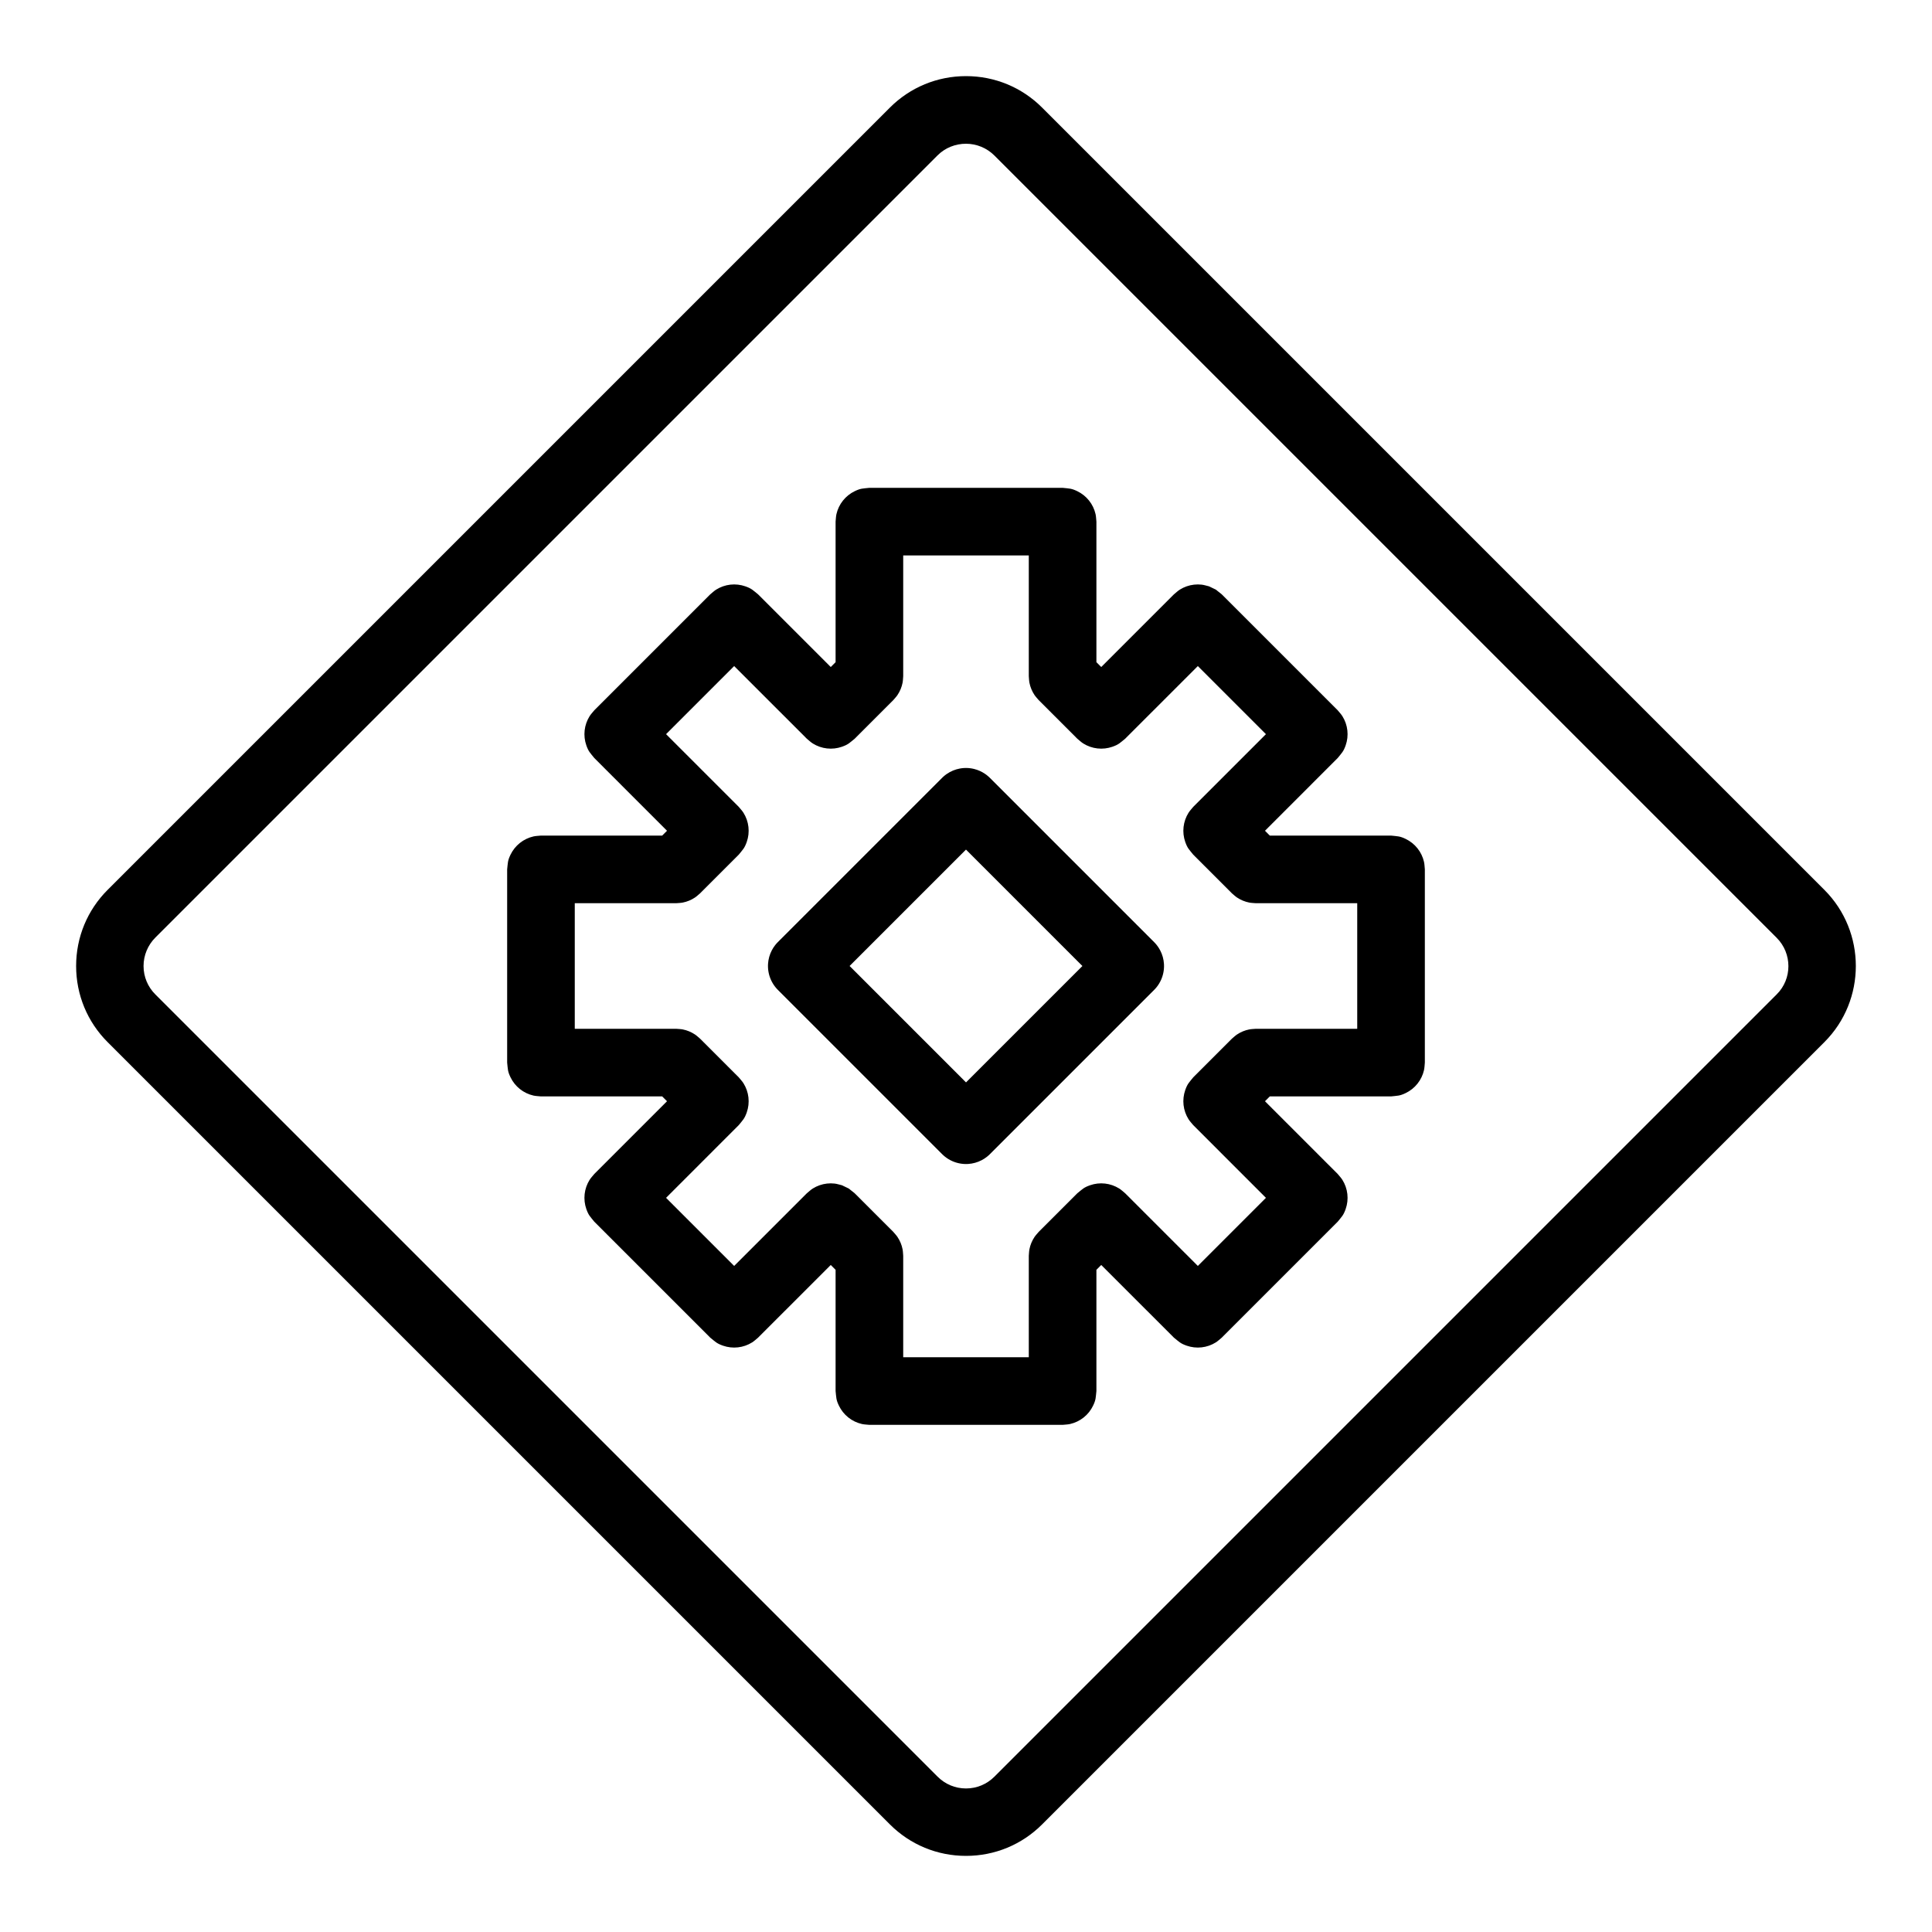
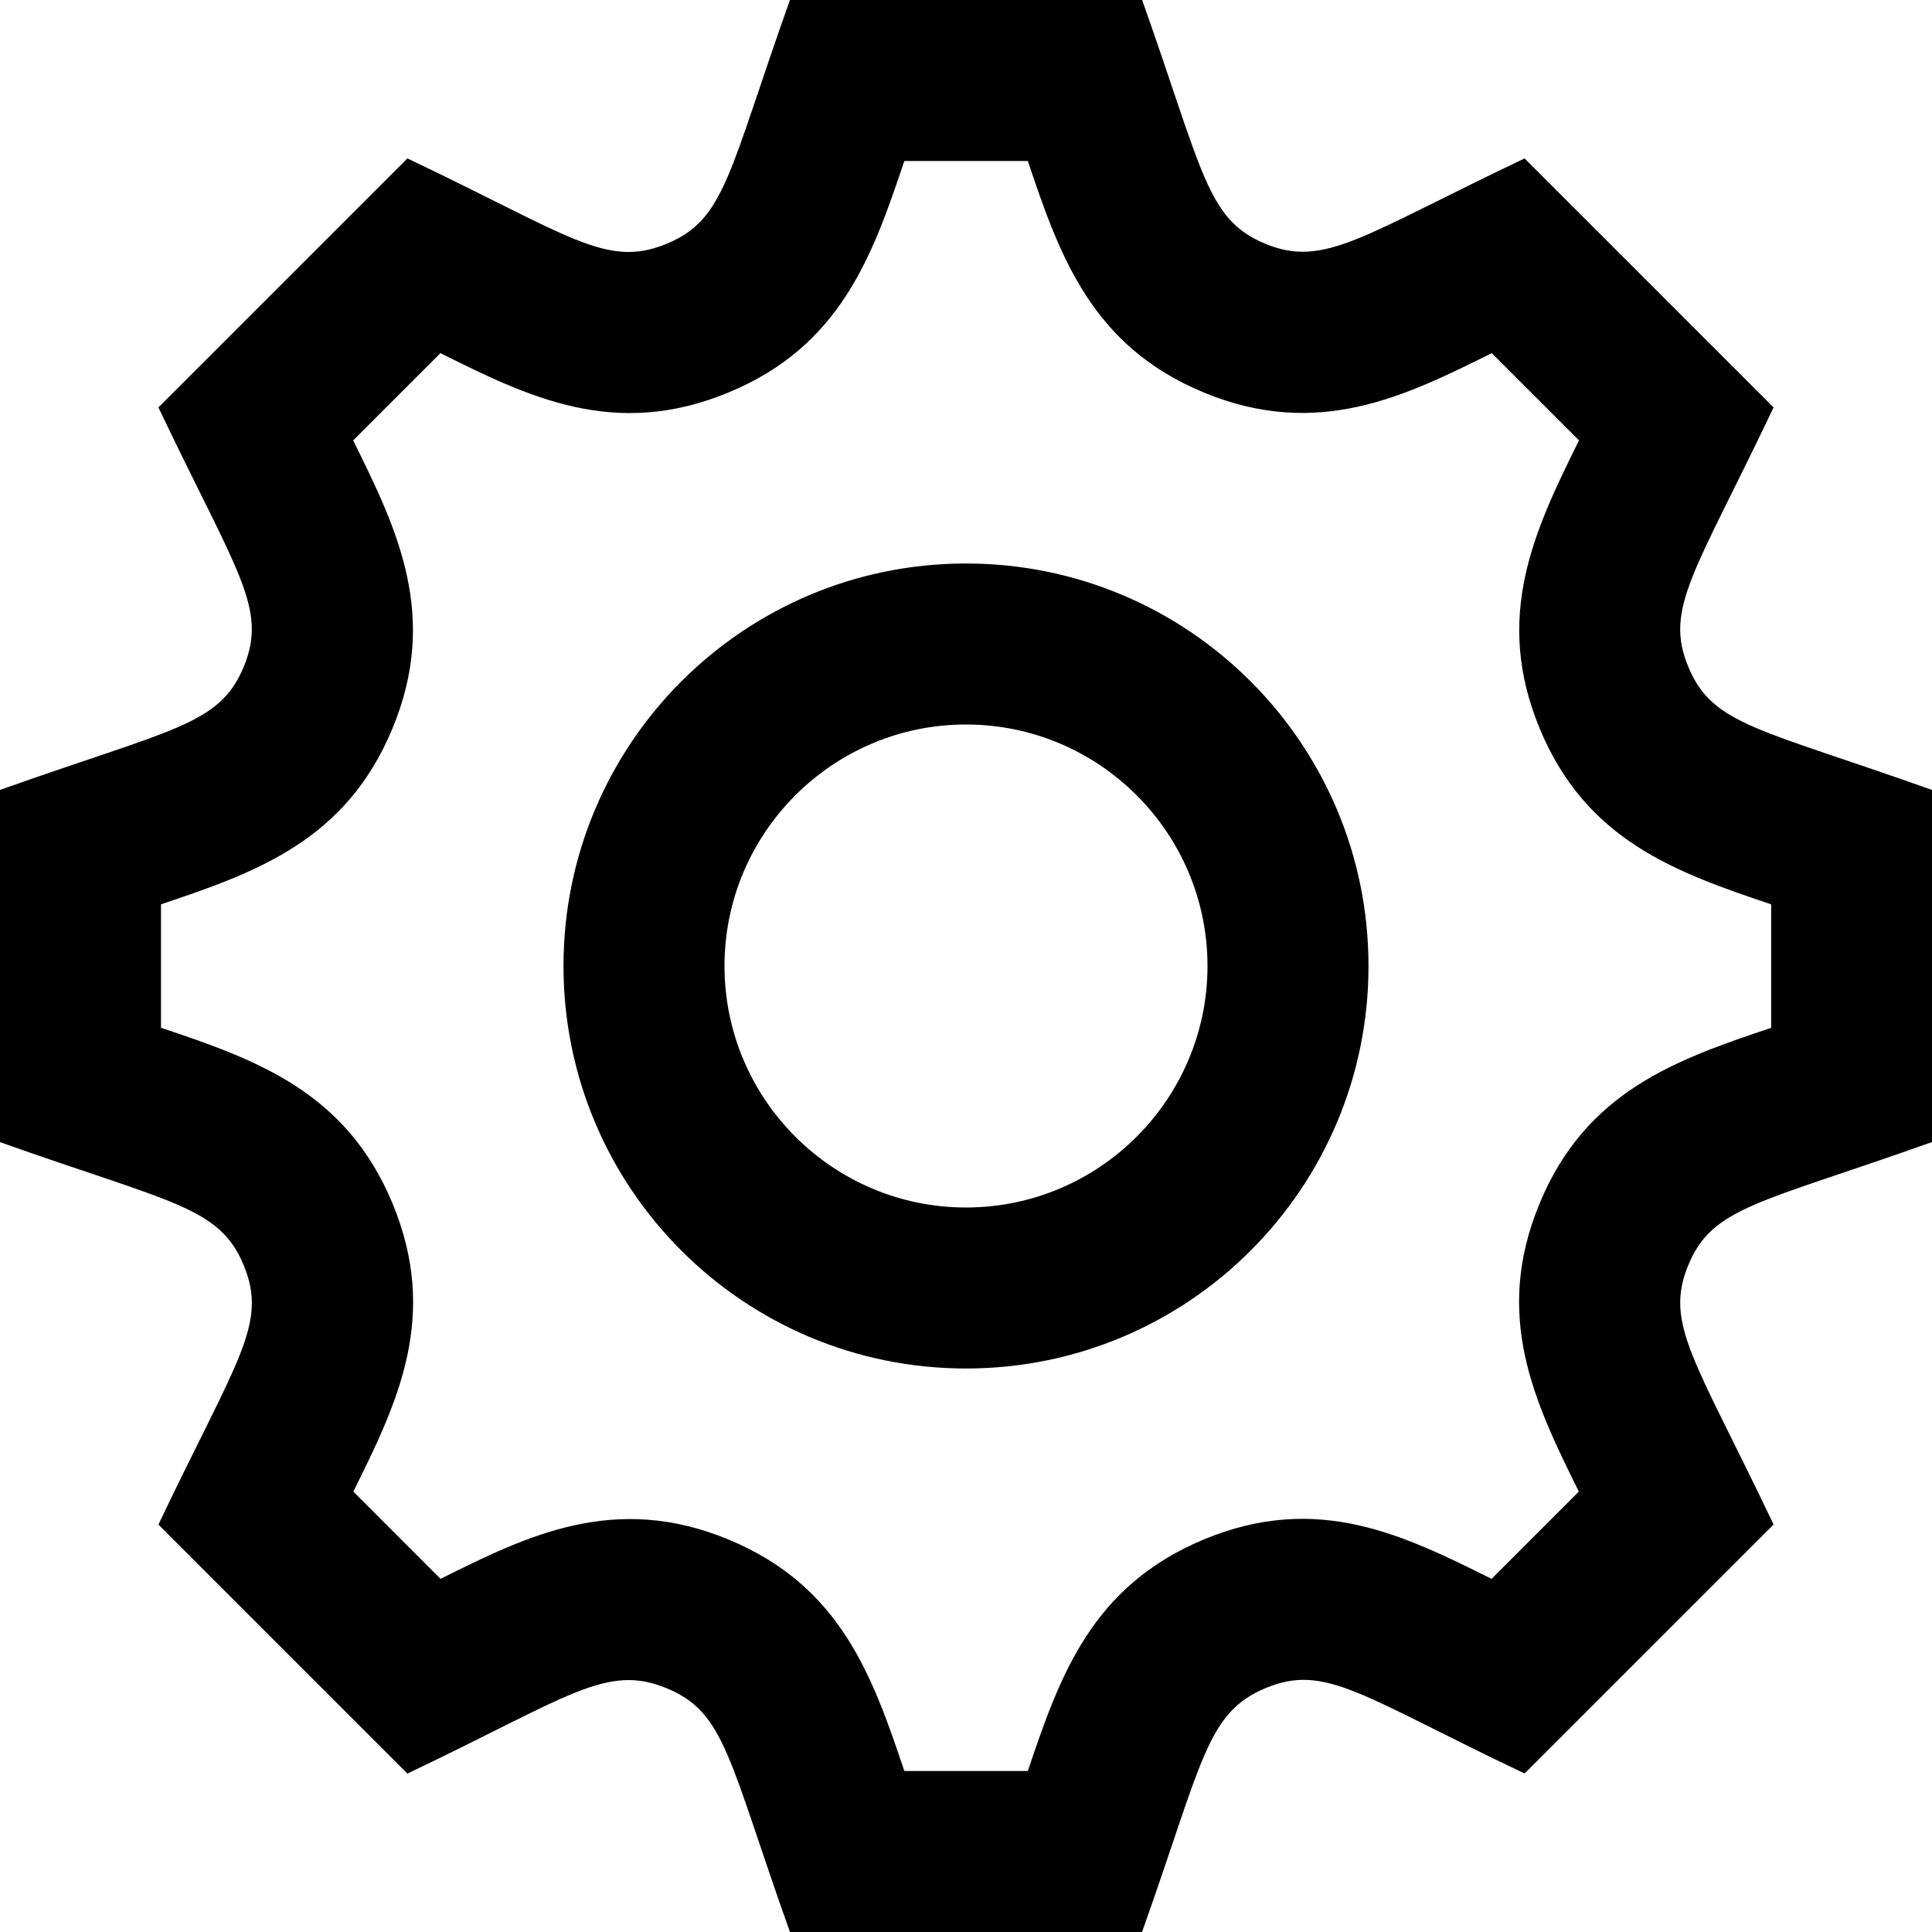
- <svg xmlns="http://www.w3.org/2000/svg" width="100%" height="100%" viewBox="0 0 1000 1000" version="1.1" xml:space="preserve" style="fill-rule:evenodd;clip-rule:evenodd;stroke-linejoin:round;stroke-miterlimit:1.414;">
-   <g id="Layer1">
-     <path d="M944.3,460.6l-404.9,-404.9c-10.5,-10.5 -24.5,-16.3 -39.4,-16.3c-14.9,0 -28.9,5.8 -39.4,16.3l-404.9,404.9c-10.5,10.5 -16.3,24.5 -16.3,39.4c0,14.9 5.8,28.9 16.3,39.4l404.9,404.9c10.5,10.5 24.5,16.3 39.4,16.3c14.9,0 28.9,-5.8 39.4,-16.3l404.9,-404.9c21.7,-21.7 21.7,-57.1 0,-78.8Zm-444.3,-386.2c5.5,0 10.8,2.2 14.7,6.1l404.9,404.9c8.1,8.1 8.1,21.3 0,29.3l-404.9,404.9c-3.9,3.9 -9.1,6.1 -14.7,6.1c-5.6,0 -10.8,-2.2 -14.7,-6.1l-404.9,-404.9c-3.9,-3.9 -6.1,-9.1 -6.1,-14.7c0,-5.5 2.2,-10.8 6.1,-14.7l404.9,-404.9c3.9,-3.9 9.2,-6 14.7,-6Zm50,663.1l-100,0c-1.298,-0.146 -2.621,-0.148 -3.894,-0.439c-1.274,-0.29 -2.522,-0.727 -3.699,-1.294c-2.369,-1.141 -4.45,-2.8 -6.089,-4.856c-0.814,-1.021 -1.518,-2.141 -2.085,-3.318c-1.527,-3.172 -1.346,-4.161 -1.733,-7.593l0,-62.751l-2.5,-2.5l-37.626,37.625c-1.021,0.815 -1.957,1.749 -3.063,2.444c-1.106,0.695 -2.298,1.269 -3.531,1.7c-2.482,0.868 -5.127,1.166 -7.739,0.872c-1.298,-0.146 -2.588,-0.441 -3.821,-0.872c-3.323,-1.163 -3.894,-1.99 -6.594,-4.144l-60,-60c-2.154,-2.7 -2.981,-3.271 -4.144,-6.594c-0.431,-1.233 -0.726,-2.523 -0.872,-3.821c-0.146,-1.298 -0.146,-2.62 0,-3.918c0.294,-2.613 1.174,-5.125 2.572,-7.352c0.695,-1.106 1.629,-2.042 2.444,-3.063l37.625,-37.626l-2.5,-2.5l-62.751,0c-1.298,-0.146 -2.621,-0.148 -3.894,-0.439c-1.274,-0.29 -2.522,-0.727 -3.699,-1.294c-2.369,-1.141 -4.45,-2.8 -6.089,-4.856c-0.814,-1.021 -1.518,-2.141 -2.085,-3.318c-1.527,-3.172 -1.346,-4.161 -1.733,-7.593l0,-100c0.387,-3.432 0.206,-4.421 1.733,-7.593c1.141,-2.369 2.8,-4.45 4.856,-6.089c1.021,-0.814 2.141,-1.518 3.318,-2.085c1.177,-0.567 2.425,-1.004 3.699,-1.294c1.273,-0.291 2.596,-0.293 3.894,-0.439l62.751,0l2.5,-2.5l-37.625,-37.626c-2.154,-2.7 -2.981,-3.271 -4.144,-6.594c-0.431,-1.233 -0.726,-2.523 -0.872,-3.821c-0.146,-1.298 -0.146,-2.62 0,-3.918c0.294,-2.613 1.174,-5.125 2.572,-7.352c0.695,-1.106 1.629,-2.042 2.444,-3.063l60,-60c1.021,-0.815 1.957,-1.749 3.063,-2.444c1.106,-0.695 2.298,-1.269 3.531,-1.7c2.482,-0.868 5.127,-1.166 7.739,-0.872c1.298,0.146 2.588,0.441 3.821,0.872c3.323,1.163 3.894,1.99 6.594,4.144l37.626,37.625l2.5,-2.5l0,-72.751c0.146,-1.298 0.148,-2.621 0.439,-3.894c0.585,-2.563 1.74,-4.962 3.379,-7.017c0.814,-1.021 1.75,-1.957 2.771,-2.771c1.021,-0.814 2.141,-1.518 3.318,-2.085c3.172,-1.527 4.161,-1.346 7.593,-1.733l100,0c3.432,0.387 4.421,0.206 7.593,1.733c2.369,1.141 4.45,2.8 6.089,4.856c0.814,1.021 1.518,2.141 2.085,3.318c0.567,1.177 1.004,2.425 1.294,3.699c0.291,1.273 0.293,2.596 0.439,3.894l0,72.751l2.5,2.5l37.626,-37.625c1.021,-0.815 1.957,-1.749 3.063,-2.444c2.227,-1.398 4.739,-2.278 7.352,-2.572c1.298,-0.146 2.62,-0.146 3.918,0c1.298,0.146 2.547,0.581 3.821,0.872c1.177,0.567 2.354,1.134 3.531,1.7l3.063,2.444l60,60c0.815,1.021 1.749,1.957 2.444,3.063c0.695,1.106 1.269,2.298 1.7,3.531c0.868,2.482 1.166,5.127 0.872,7.739c-0.146,1.298 -0.441,2.588 -0.872,3.821c-1.163,3.323 -1.99,3.894 -4.144,6.594l-37.625,37.626l2.5,2.5l62.751,0c3.432,0.387 4.422,0.206 7.593,1.733c1.177,0.567 2.297,1.271 3.318,2.085c2.056,1.639 3.715,3.72 4.856,6.089c0.567,1.177 1.004,2.425 1.294,3.699c0.291,1.273 0.293,2.596 0.439,3.894l0,100c-0.146,1.298 -0.148,2.621 -0.439,3.894c-0.29,1.274 -0.727,2.522 -1.294,3.699c-1.141,2.369 -2.8,4.45 -4.856,6.089c-1.021,0.814 -2.141,1.518 -3.318,2.085c-3.171,1.527 -4.161,1.346 -7.593,1.733l-62.751,0l-2.5,2.5l37.625,37.626c0.815,1.021 1.749,1.957 2.444,3.063c0.695,1.106 1.269,2.298 1.7,3.531c0.868,2.482 1.166,5.127 0.872,7.739c-0.146,1.298 -0.441,2.588 -0.872,3.821c-1.163,3.323 -1.99,3.894 -4.144,6.594l-60,60c-1.021,0.815 -1.957,1.749 -3.063,2.444c-1.106,0.695 -2.298,1.269 -3.531,1.7c-2.482,0.868 -5.127,1.166 -7.739,0.872c-1.298,-0.146 -2.588,-0.441 -3.821,-0.872c-3.323,-1.163 -3.894,-1.99 -6.594,-4.144l-37.626,-37.625l-2.5,2.5l0,62.751c-0.387,3.432 -0.206,4.421 -1.733,7.593c-0.567,1.177 -1.271,2.297 -2.085,3.318c-0.814,1.021 -1.75,1.957 -2.771,2.771c-2.055,1.639 -4.454,2.794 -7.017,3.379c-1.273,0.291 -2.595,0.293 -3.894,0.439Zm-17.5,-450l-65,0l0,62.5c-0.112,1.138 -0.113,2.293 -0.336,3.414c-0.449,2.254 -1.337,4.398 -2.613,6.308c-0.636,0.951 -1.451,1.768 -2.177,2.652l-20,20c-2.7,2.154 -3.271,2.981 -6.594,4.144c-1.233,0.431 -2.523,0.726 -3.821,0.872c-1.298,0.146 -2.62,0.146 -3.918,0c-2.613,-0.294 -5.125,-1.174 -7.352,-2.572c-1.106,-0.695 -2.042,-1.629 -3.063,-2.444l-37.626,-37.625l-35.251,35.251l37.625,37.626c0.815,1.021 1.749,1.957 2.444,3.063c0.695,1.106 1.269,2.298 1.7,3.531c0.868,2.482 1.166,5.127 0.872,7.739c-0.146,1.298 -0.441,2.588 -0.872,3.821c-1.163,3.323 -1.99,3.894 -4.144,6.594l-20,20c-0.884,0.726 -1.701,1.541 -2.652,2.177c-1.91,1.276 -4.054,2.164 -6.308,2.613c-1.121,0.223 -2.275,0.224 -3.414,0.336l-52.5,0l0,65l52.5,0c1.139,0.112 2.293,0.113 3.414,0.336c2.254,0.449 4.398,1.337 6.308,2.613c0.951,0.636 1.768,1.451 2.652,2.177l20,20c0.815,1.021 1.749,1.957 2.444,3.063c1.398,2.227 2.278,4.739 2.572,7.352c0.146,1.298 0.146,2.62 0,3.918c-0.146,1.298 -0.441,2.588 -0.872,3.821c-1.163,3.323 -1.99,3.894 -4.144,6.594l-37.625,37.626l35.251,35.251l37.626,-37.625c1.021,-0.815 1.957,-1.749 3.063,-2.444c2.227,-1.398 4.739,-2.278 7.352,-2.572c1.298,-0.146 2.62,-0.146 3.918,0c1.298,0.146 2.547,0.581 3.821,0.872c1.177,0.567 2.354,1.134 3.531,1.7l3.063,2.444l20,20c0.726,0.884 1.541,1.701 2.177,2.652c1.276,1.91 2.164,4.054 2.613,6.308c0.223,1.121 0.224,2.276 0.336,3.414l0,52.5l65,0l0,-52.5c0.112,-1.138 0.113,-2.293 0.336,-3.414c0.449,-2.254 1.337,-4.398 2.613,-6.308c0.636,-0.951 1.451,-1.768 2.177,-2.652l20,-20c2.7,-2.154 3.271,-2.981 6.594,-4.144c2.482,-0.868 5.127,-1.166 7.739,-0.872c1.298,0.146 2.588,0.441 3.821,0.872c1.233,0.431 2.425,1.005 3.531,1.7c1.106,0.695 2.042,1.629 3.063,2.444l37.626,37.625l35.251,-35.251l-37.625,-37.626c-0.815,-1.021 -1.749,-1.957 -2.444,-3.063c-0.695,-1.106 -1.269,-2.298 -1.7,-3.531c-0.868,-2.482 -1.166,-5.127 -0.872,-7.739c0.146,-1.298 0.441,-2.588 0.872,-3.821c1.163,-3.323 1.99,-3.894 4.144,-6.594l20,-20c0.884,-0.726 1.701,-1.541 2.652,-2.177c1.91,-1.276 4.054,-2.164 6.308,-2.613c1.121,-0.223 2.276,-0.224 3.414,-0.336l52.5,0l0,-65l-52.5,0c-1.138,-0.112 -2.293,-0.113 -3.414,-0.336c-2.254,-0.449 -4.398,-1.337 -6.308,-2.613c-0.951,-0.636 -1.768,-1.451 -2.652,-2.177l-20,-20c-2.154,-2.7 -2.981,-3.271 -4.144,-6.594c-0.868,-2.482 -1.166,-5.127 -0.872,-7.739c0.146,-1.298 0.441,-2.588 0.872,-3.821c0.431,-1.233 1.005,-2.425 1.7,-3.531c0.695,-1.106 1.629,-2.042 2.444,-3.063l37.625,-37.626l-35.251,-35.251l-37.626,37.625c-2.7,2.154 -3.271,2.981 -6.594,4.144c-1.233,0.431 -2.523,0.726 -3.821,0.872c-2.612,0.294 -5.257,-0.004 -7.739,-0.872c-1.233,-0.431 -2.425,-1.005 -3.531,-1.7c-1.106,-0.695 -2.042,-1.629 -3.063,-2.444l-20,-20c-0.726,-0.884 -1.541,-1.701 -2.177,-2.652c-1.276,-1.91 -2.164,-4.054 -2.613,-6.308c-0.223,-1.121 -0.224,-2.276 -0.336,-3.414l0,-62.5Zm-31.454,110.032c0.351,0.032 0.703,0.053 1.053,0.096c0.7,0.085 1.394,0.212 2.078,0.381c2.054,0.506 4.013,1.387 5.754,2.589c0.58,0.4 1.135,0.836 1.663,1.303c0.264,0.234 0.513,0.483 0.77,0.725l85.01,85.01c0.644,0.684 0.822,0.842 1.402,1.582c0.652,0.832 1.228,1.724 1.719,2.66c1.148,2.186 1.824,4.612 1.973,7.076c0.171,2.818 -0.351,5.665 -1.51,8.239c-0.578,1.285 -1.313,2.5 -2.182,3.61c-0.58,0.74 -0.758,0.898 -1.402,1.582l-84.989,84.989c-0.684,0.644 -0.842,0.822 -1.582,1.402c-0.832,0.652 -1.724,1.228 -2.66,1.719c-2.186,1.148 -4.611,1.824 -7.076,1.973c-2.817,0.171 -5.664,-0.351 -8.239,-1.51c-1.285,-0.578 -2.5,-1.313 -3.61,-2.182c-0.74,-0.58 -0.898,-0.758 -1.582,-1.402l-85.01,-85.01c-0.644,-0.684 -0.822,-0.842 -1.402,-1.582c-0.869,-1.11 -1.604,-2.325 -2.182,-3.61c-1.159,-2.575 -1.68,-5.422 -1.51,-8.239c0.149,-2.465 0.825,-4.89 1.973,-7.076c0.491,-0.936 1.067,-1.828 1.719,-2.66c0.58,-0.74 0.758,-0.898 1.402,-1.582l84.989,-84.989c0.257,-0.242 0.506,-0.491 0.77,-0.725c0.527,-0.467 1.083,-0.903 1.663,-1.303c2.032,-1.403 4.359,-2.366 6.787,-2.811c0.693,-0.127 1.394,-0.212 2.098,-0.255c0.351,-0.021 0.704,-0.021 1.056,-0.032c0.353,0.011 0.705,0.021 1.057,0.032Zm-61.297,102.457l60.262,60.262l60.24,-60.24l-60.262,-60.262c-20.08,20.08 -40.16,40.16 -60.24,60.24Z" />
-   </g>
+ <svg xmlns="http://www.w3.org/2000/svg" width="24" height="24" viewBox="0 0 24 24">
+   <path d="M24 14.187v-4.374c-2.148-.766-2.726-.802-3.027-1.529-.303-.729.083-1.169 1.059-3.223l-3.093-3.093c-2.026.963-2.488 1.364-3.224 1.059-.727-.302-.768-.889-1.527-3.027h-4.375c-.764 2.144-.8 2.725-1.529 3.027-.752.313-1.203-.1-3.223-1.059l-3.093 3.093c.977 2.055 1.362 2.493 1.059 3.224-.302.727-.881.764-3.027 1.528v4.375c2.139.76 2.725.8 3.027 1.528.304.734-.081 1.167-1.059 3.223l3.093 3.093c1.999-.95 2.47-1.373 3.223-1.059.728.302.764.88 1.529 3.027h4.374c.758-2.131.799-2.723 1.537-3.031.745-.308 1.186.099 3.215 1.062l3.093-3.093c-.975-2.05-1.362-2.492-1.059-3.223.3-.726.88-.763 3.027-1.528zm-4.875.764c-.577 1.394-.068 2.458.488 3.578l-1.084 1.084c-1.093-.543-2.161-1.076-3.573-.49-1.396.581-1.79 1.693-2.188 2.877h-1.534c-.398-1.185-.791-2.297-2.183-2.875-1.419-.588-2.507-.045-3.579.488l-1.083-1.084c.557-1.118 1.066-2.18.487-3.58-.579-1.391-1.691-1.784-2.876-2.182v-1.533c1.185-.398 2.297-.791 2.875-2.184.578-1.394.068-2.459-.488-3.579l1.084-1.084c1.082.538 2.162 1.077 3.58.488 1.392-.577 1.785-1.69 2.183-2.875h1.534c.398 1.185.792 2.297 2.184 2.875 1.419.588 2.506.045 3.579-.488l1.084 1.084c-.556 1.121-1.065 2.187-.488 3.58.577 1.391 1.689 1.784 2.875 2.183v1.534c-1.188.398-2.302.791-2.877 2.183zm-7.125-5.951c1.654 0 3 1.346 3 3s-1.346 3-3 3-3-1.346-3-3 1.346-3 3-3zm0-2c-2.762 0-5 2.238-5 5s2.238 5 5 5 5-2.238 5-5-2.238-5-5-5z" />
</svg>
